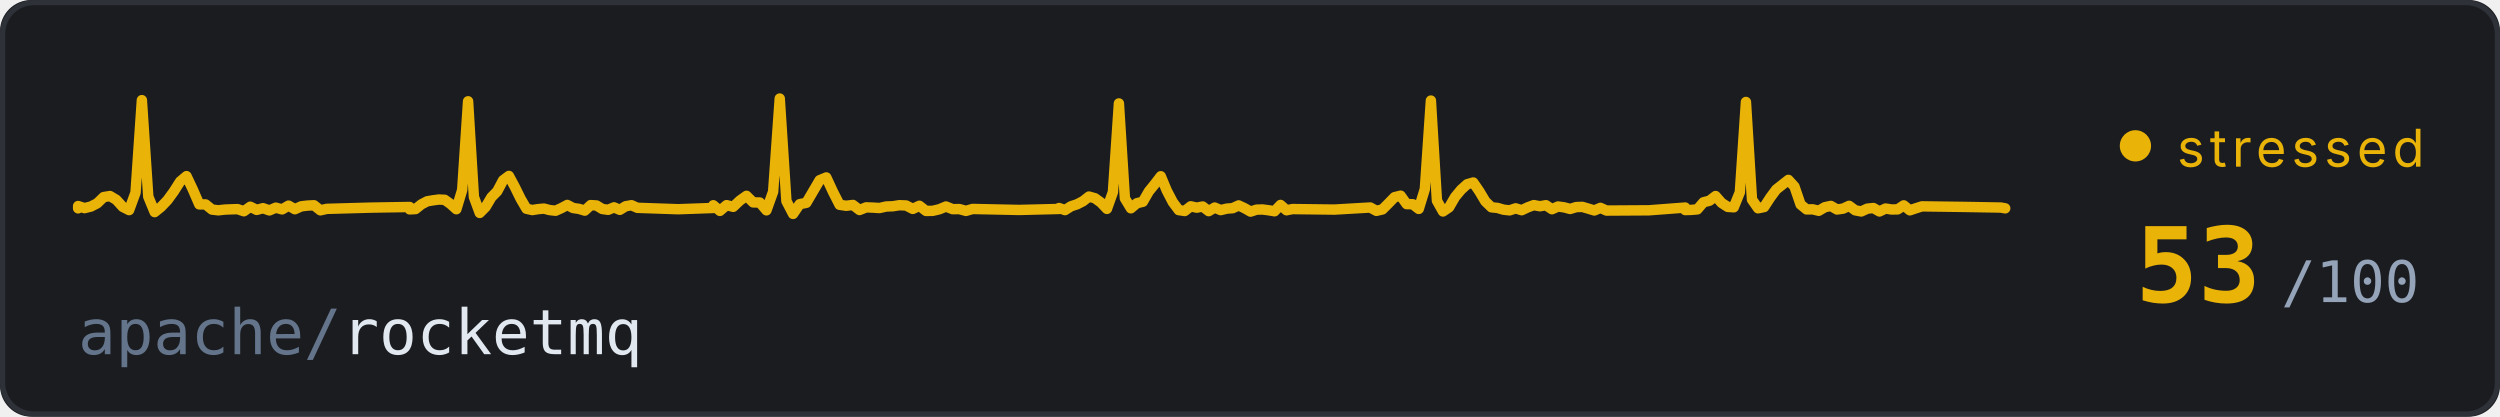
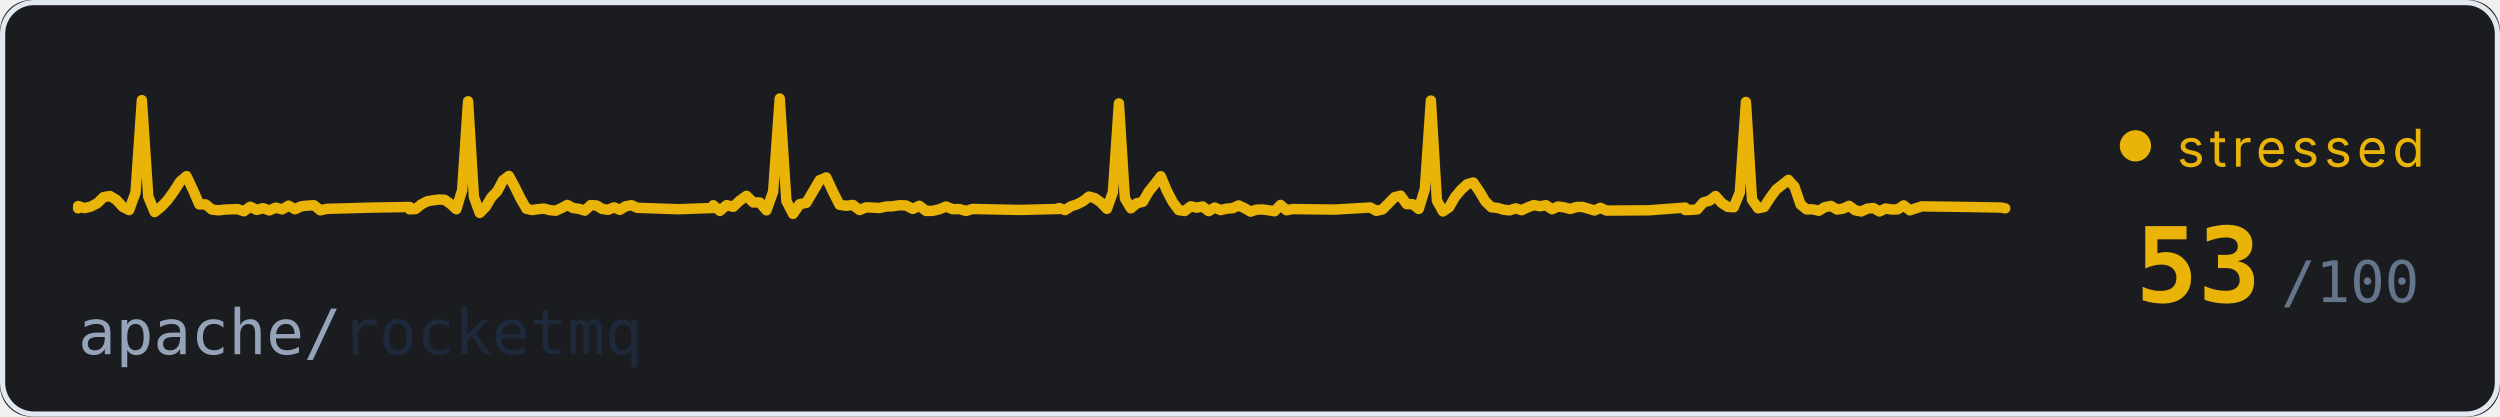
<svg xmlns="http://www.w3.org/2000/svg" width="480" height="80" viewBox="0 0 480 80">
  <defs>
    <style>
      @keyframes trace-fast {
        0% { stroke-dashoffset: 1000; }
        100% { stroke-dashoffset: 0; }
      }
      @keyframes pulse {
        0%, 100% { opacity: 0.6; }
        50% { opacity: 1; }
      }
      @keyframes fade {
        0%, 100% { opacity: 0.4; }
        50% { opacity: 0.7; }
      }
      .bg { fill: #1a1c20; }
      .ecg {
        fill: none;
        stroke: #eab308;
        stroke-width: 2;
        stroke-linecap: round;
        stroke-linejoin: round;
        /* no filter - avoids render glitch */
        stroke-dasharray: 1000;
        animation: trace-fast 2.5s linear infinite;
      }
      .repo { fill: #e2e8f0; font-family: ui-monospace, 'SF Mono', Consolas, monospace; font-size: 12px; }
      .repo-dim { fill: #64748b; }
      .score { fill: #eab308; font-family: ui-monospace, 'SF Mono', Consolas, monospace; font-size: 20px; font-weight: bold; }
      .score-unit { fill: #94a3b8; font-family: ui-monospace, 'SF Mono', Consolas, monospace; font-size: 11px; }
      .status { fill: #eab308; font-family: system-ui, -apple-system, 'Segoe UI', sans-serif; font-size: 10px; text-transform: uppercase; letter-spacing: 1px;  }
      .dot { fill: #eab308; animation: pulse 0.7s ease-in-out infinite; }
      .border { fill: none; stroke: #2e3238; stroke-width: 1; rx: 6; }

-       @media (prefers-color-scheme: light) {
-         .bg { fill: #ffffff; }
        .repo { fill: #1e293b; }
        .repo-dim { fill: #94a3b8; }
        .score-unit { fill: #64748b; }
        .border { stroke: #e2e8f0; }
      }
    </style>
  </defs>
  <rect class="bg" width="480" height="80" rx="6" />
  <rect class="border" x="0.5" y="0.5" width="479" height="79" />
  <path class="ecg" d="M 15,40 L 15,39.56 L 16.22,39.96 L 17.45,39.66 L 18.67,39.03 L 19.9,37.84 L 21.12,37.64 L 22.34,38.37 L 23.57,39.72 L 24.79,40.34 L 26.02,36.99 L 27.24,19.23 L 28.47,37.76 L 29.69,40.72 L 30.91,39.74 L 32.14,38.45 L 33.36,36.78 L 34.59,34.85 L 35.81,33.82 L 37.03,36.4 L 38.26,39.24 L 39.48,39.25 L 40.71,40.24 L 41.93,40.38 L 43.16,40.24 L 44.38,40.19 L 45.6,40.15 L 46.83,40.56 L 48.05,39.69 L 49.28,40.3 L 50.5,39.97 L 51.72,40.4 L 52.95,39.87 L 54.17,40.2 L 55.4,39.48 L 56.62,40.17 L 57.85,39.61 L 59.07,39.47 L 60.29,39.41 L 61.52,40.38 L 62.74,40.1 L 71.31,39.86 L 78.66,39.74 L 78.66,40.2 L 79.78,40.14 L 80.9,39.24 L 82.02,38.65 L 83.14,38.46 L 84.26,38.31 L 85.38,38.36 L 86.5,39.16 L 87.62,40.17 L 88.74,36.47 L 89.87,19.45 L 90.99,37.83 L 92.11,40.88 L 93.23,39.75 L 94.35,37.87 L 95.47,36.73 L 96.59,34.62 L 97.71,33.78 L 98.83,35.86 L 99.95,38.14 L 101.08,40.08 L 102.2,40.33 L 103.32,40.15 L 104.44,40.05 L 105.56,40.34 L 106.68,40.46 L 107.8,39.95 L 108.92,39.35 L 110.04,39.94 L 111.16,40.1 L 112.28,40.44 L 113.41,39.38 L 114.53,39.45 L 115.65,40.13 L 116.77,40.28 L 117.89,39.81 L 119.01,40.29 L 120.13,39.6 L 121.25,39.4 L 122.37,39.9 L 130.22,40.17 L 136.95,39.93 L 136.95,39.41 L 138.22,40.49 L 139.5,39.39 L 140.78,39.71 L 142.05,38.51 L 143.33,37.6 L 144.61,38.86 L 145.88,38.88 L 147.16,40.38 L 148.44,36.81 L 149.71,18.92 L 150.99,38.61 L 152.27,41.07 L 153.54,39.2 L 154.82,38.94 L 156.1,36.76 L 157.37,34.6 L 158.65,34.07 L 159.93,36.83 L 161.2,39.32 L 162.48,39.51 L 163.76,39.35 L 165.03,40.32 L 166.31,39.81 L 167.59,39.86 L 168.86,39.94 L 170.14,39.65 L 171.42,39.6 L 172.69,39.4 L 173.97,39.45 L 175.25,40.11 L 176.52,39.51 L 177.8,40.5 L 179.08,40.48 L 180.35,40.18 L 181.63,39.65 L 182.91,40.16 L 184.18,40.14 L 185.46,40.49 L 186.74,40.12 L 195.67,40.31 L 203.33,40.12 L 203.33,39.94 L 204.48,40.34 L 205.63,39.61 L 206.78,39.23 L 207.93,38.64 L 209.08,37.74 L 210.23,38.06 L 211.38,38.89 L 212.53,40.1 L 213.68,36.88 L 214.83,19.86 L 215.98,38.09 L 217.13,39.99 L 218.28,39.02 L 219.43,38.74 L 220.57,36.76 L 221.72,35.34 L 222.87,33.84 L 224.02,36.59 L 225.17,38.8 L 226.32,40.34 L 227.47,40.51 L 228.62,39.61 L 229.77,39.87 L 230.92,39.65 L 232.07,40.54 L 233.22,39.85 L 234.37,40.34 L 235.52,40.06 L 236.67,39.97 L 237.82,39.44 L 238.97,39.98 L 240.11,40.63 L 241.26,40.25 L 242.41,40.22 L 243.56,40.37 L 244.71,40.56 L 245.86,39.35 L 247.01,40.37 L 248.16,40.14 L 256.21,40.24 L 263.1,39.84 L 263.1,39.85 L 264.27,40.48 L 265.43,40.21 L 266.59,39.05 L 267.75,37.86 L 268.92,37.57 L 270.08,39.19 L 271.24,39.21 L 272.4,40.11 L 273.57,36.3 L 274.73,19.31 L 275.89,38.53 L 277.05,40.6 L 278.22,39.81 L 279.38,37.81 L 280.54,36.42 L 281.7,35.37 L 282.87,35.04 L 284.03,36.73 L 285.19,38.67 L 286.36,39.8 L 287.52,39.92 L 288.68,40.26 L 289.84,40.39 L 291.01,40 L 292.17,40.36 L 293.33,39.81 L 294.49,39.38 L 295.66,39.6 L 296.82,39.4 L 297.98,40.17 L 299.14,39.65 L 300.31,39.81 L 301.47,40.12 L 302.63,39.76 L 303.8,39.72 L 304.96,40.06 L 306.12,40.41 L 307.28,39.91 L 308.45,40.43 L 316.58,40.38 L 323.56,39.85 L 323.56,40.33 L 324.73,40.3 L 325.89,40.2 L 327.06,38.84 L 328.22,38.54 L 329.39,37.64 L 330.55,38.96 L 331.72,39.72 L 332.88,39.8 L 334.05,36.92 L 335.22,19.58 L 336.38,38.32 L 337.55,39.99 L 338.71,39.75 L 339.88,37.95 L 341.04,36.38 L 342.21,35.46 L 343.37,34.54 L 344.54,35.83 L 345.71,39.26 L 346.87,40.21 L 348.04,40.19 L 349.2,40.47 L 350.37,39.78 L 351.53,39.54 L 352.7,40.22 L 353.86,40.06 L 355.03,39.52 L 356.2,40.38 L 357.36,40.6 L 358.53,40.06 L 359.69,39.94 L 360.86,40.6 L 362.02,40.04 L 363.19,40.22 L 364.35,40.2 L 365.52,39.43 L 366.69,40.38 L 367.85,39.99 L 369.02,39.62 L 377.18,39.73 L 384.17,39.85 L 385,40" />
  <text class="repo" x="15" y="68">
    <tspan class="repo-dim">apache/</tspan>rocketmq
  </text>
  <circle class="dot" cx="410" cy="28" r="3" />
  <text class="status" x="418" y="32">stressed</text>
  <text class="score" x="410" y="58">53</text>
  <text class="score-unit" x="438" y="58">/100</text>
</svg>
